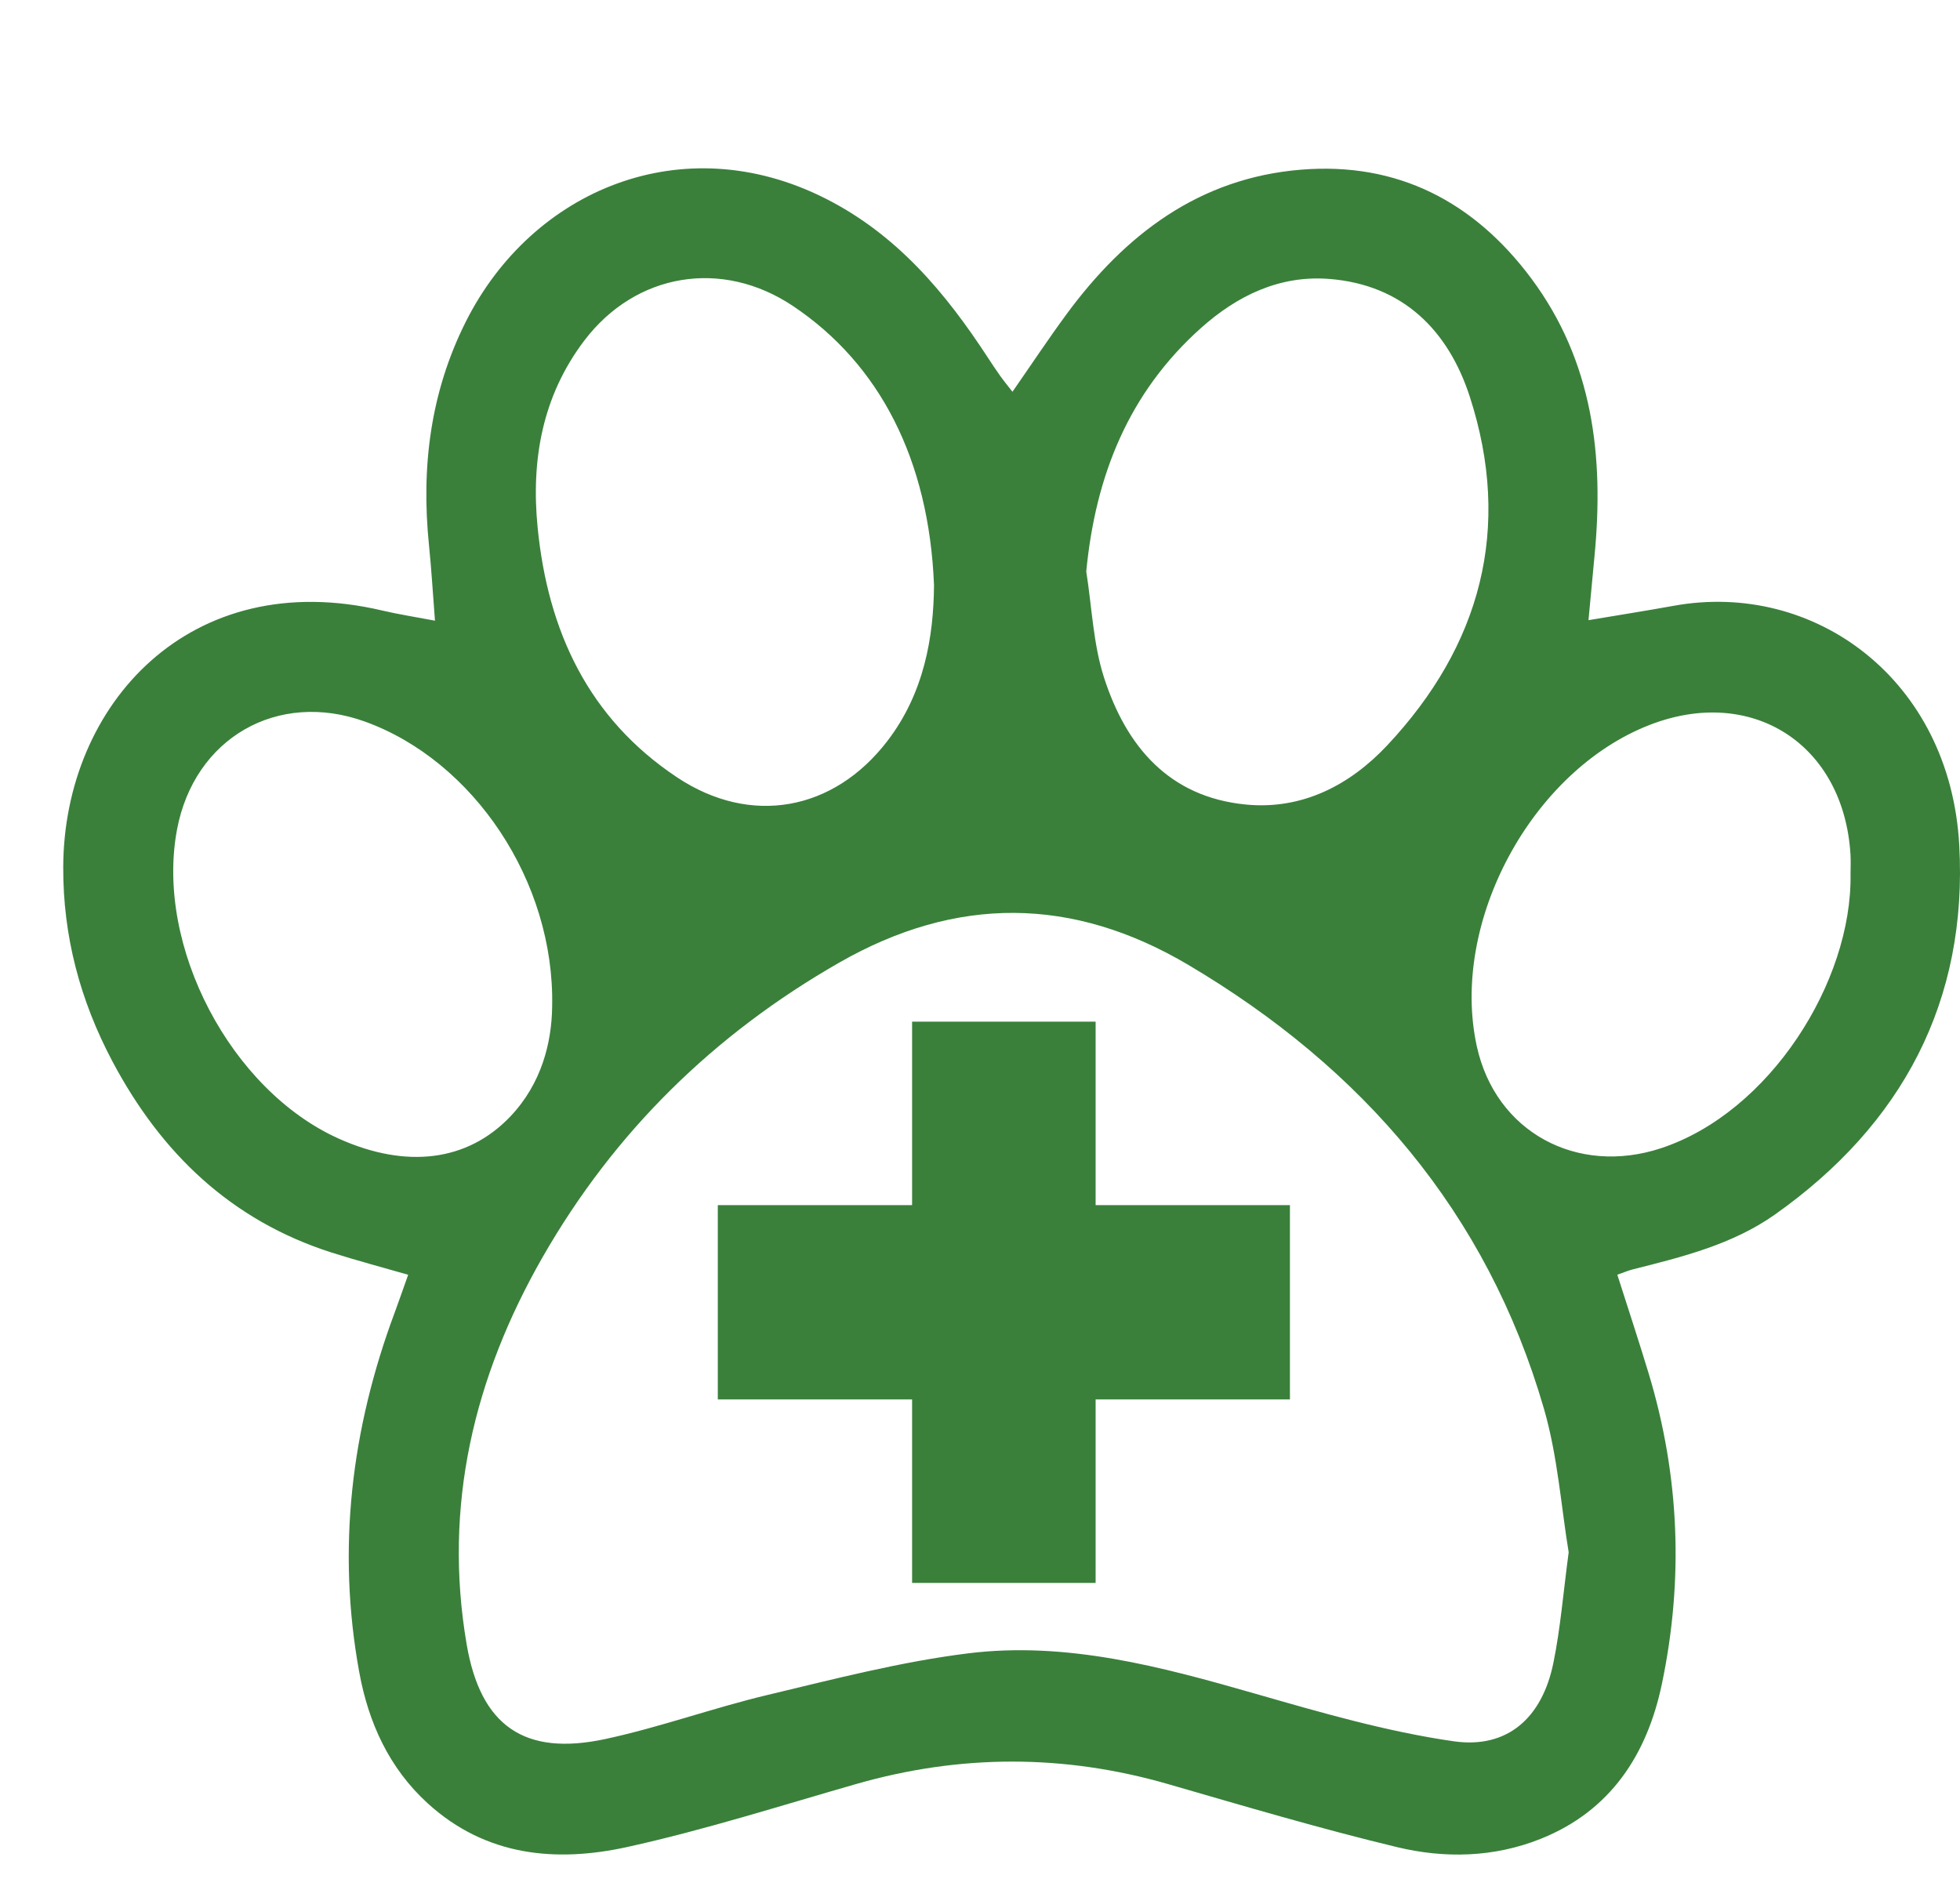
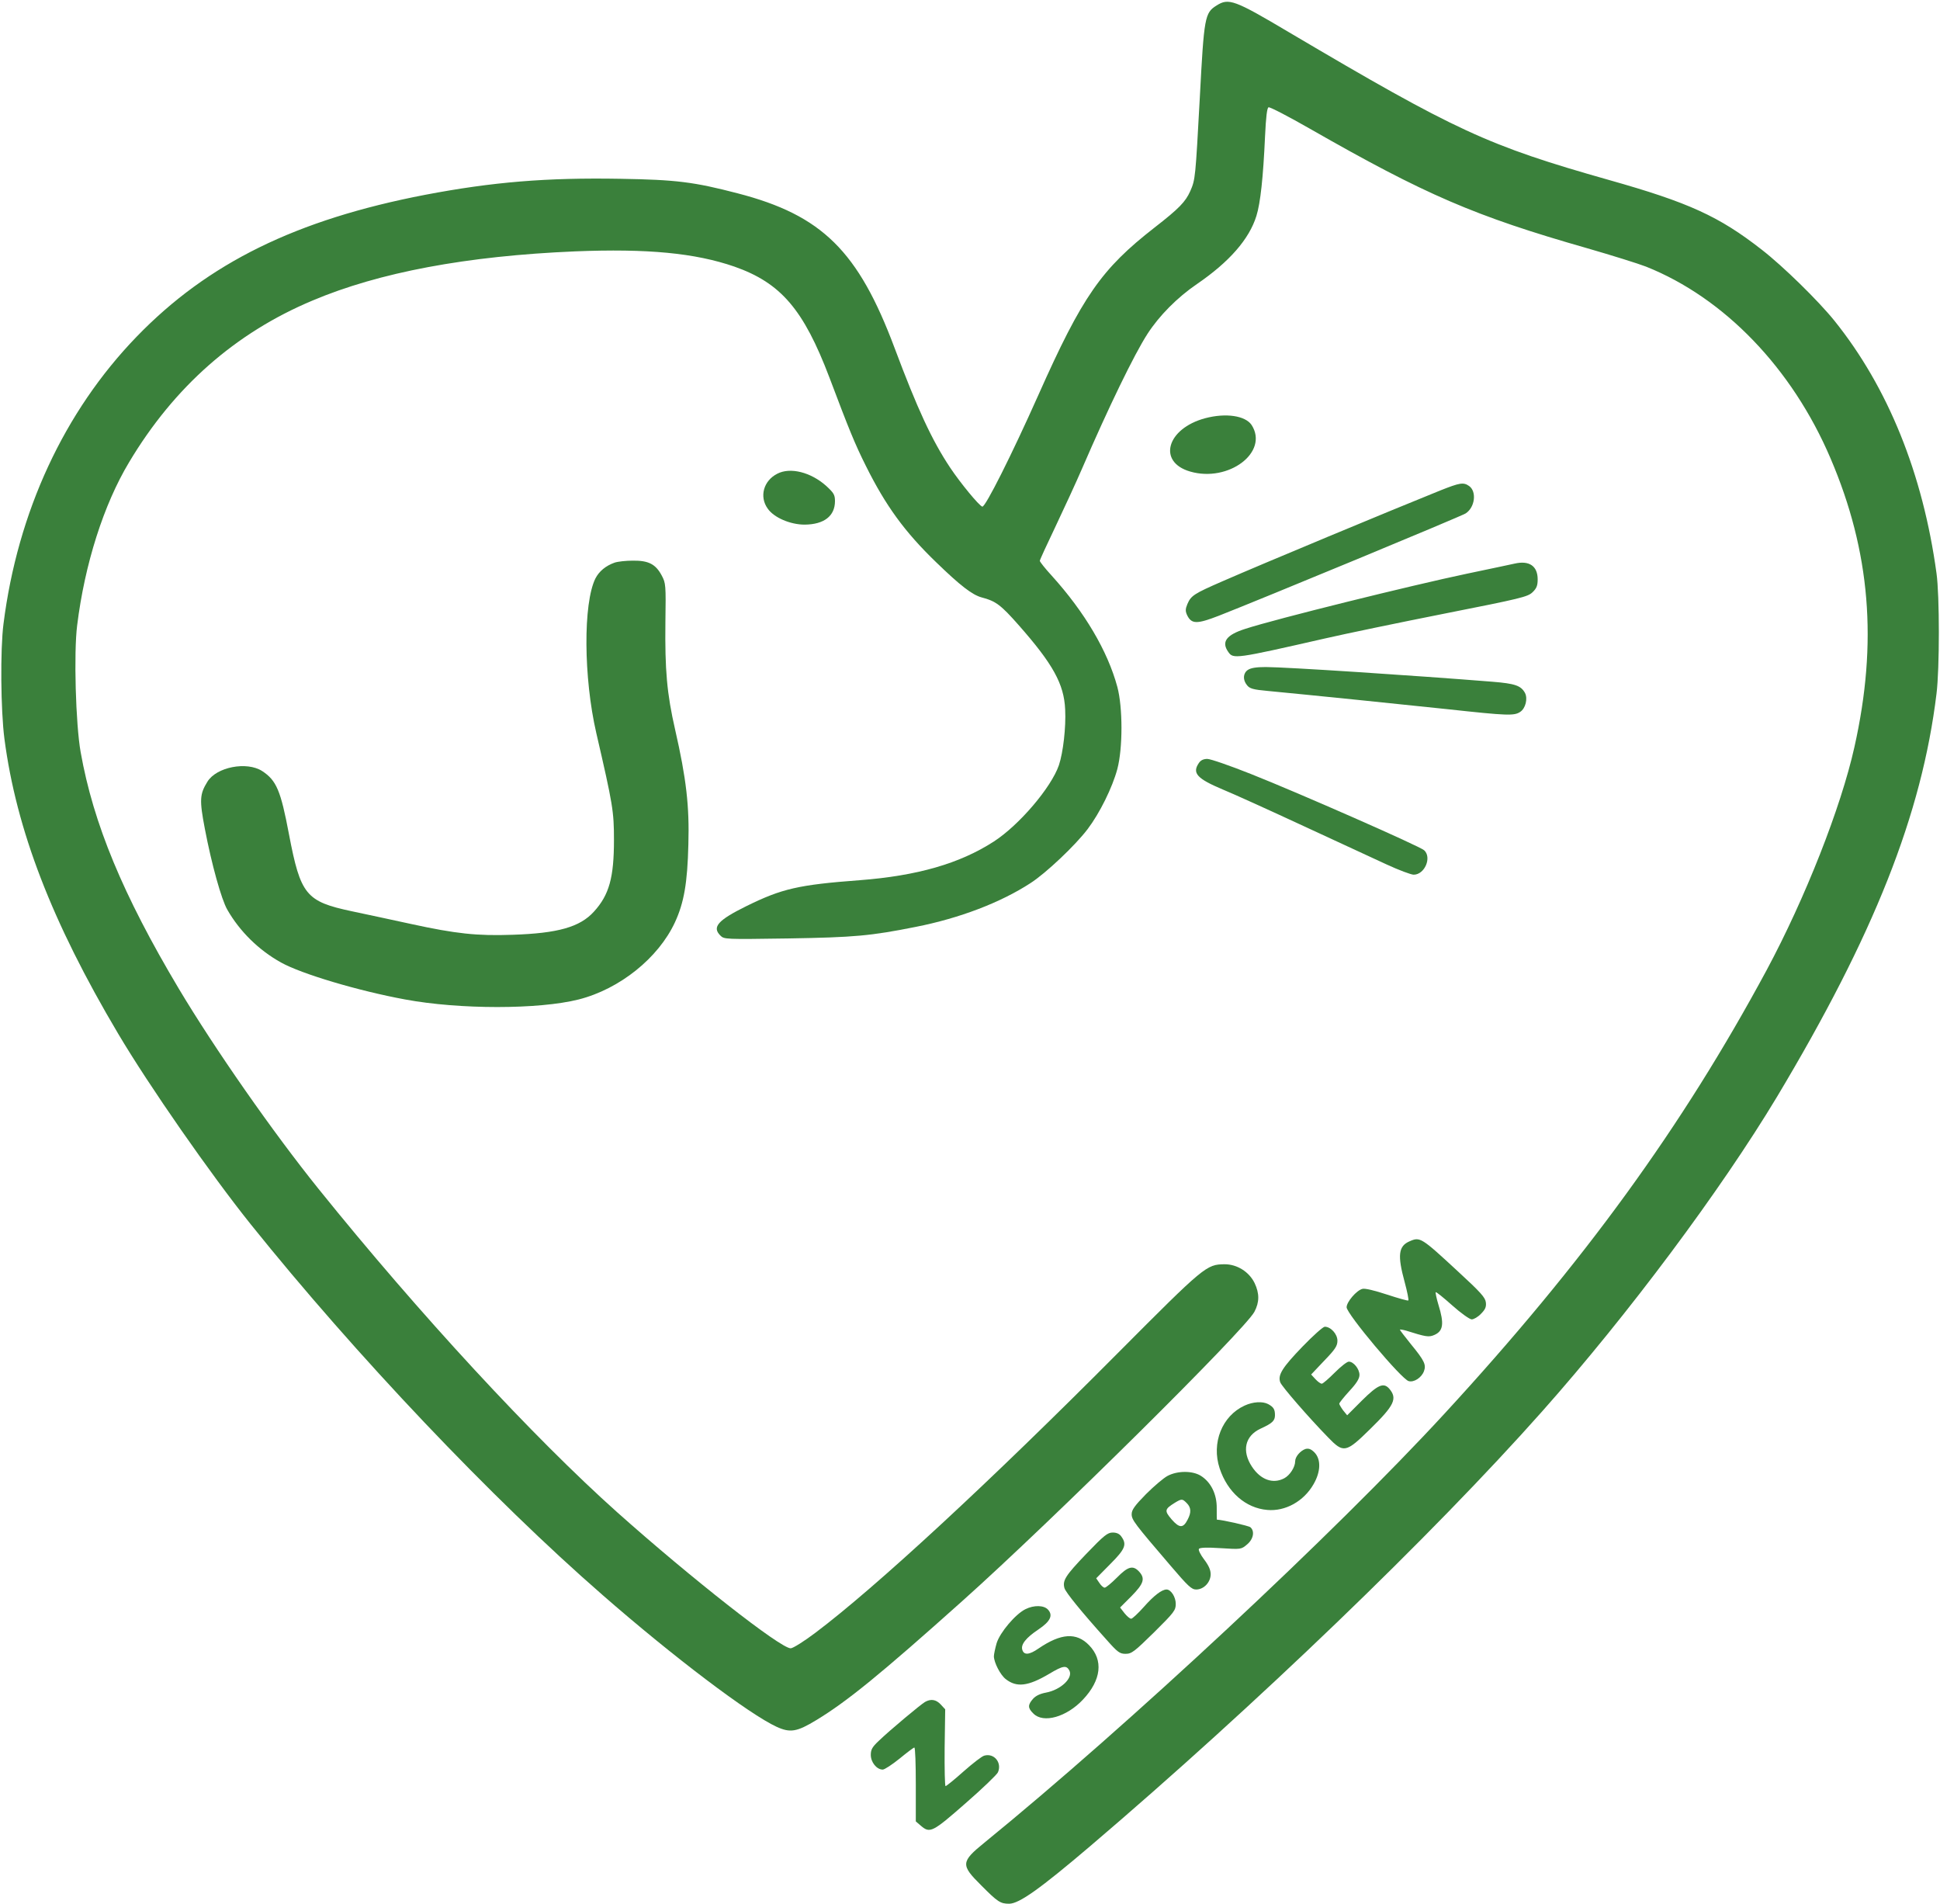
- <svg xmlns="http://www.w3.org/2000/svg" viewBox="2 2 93 90">
-   <g fill="#3a803b">
-     <path d="M94.964,42.098c-0.435-7.843-6.865-12.563-13.552-11.349c-1.292,0.234-2.589,0.438-4.04,0.682c0.107-1.135,0.195-2.097,0.287-3.058c0.454-4.721-0.076-9.235-3.005-13.164c-2.712-3.637-6.344-5.534-10.93-5.156c-4.827,0.397-8.336,3.077-11.116,6.855c-0.873,1.187-1.688,2.418-2.568,3.684c-0.248-0.32-0.422-0.53-0.58-0.752c-0.204-0.287-0.399-0.58-0.591-0.875c-2.009-3.081-4.313-5.83-7.695-7.541c-6.775-3.428-13.923-0.419-17.068,5.835c-1.686,3.352-2.128,6.914-1.751,10.613c0.117,1.144,0.183,2.294,0.284,3.583c-0.967-0.184-1.738-0.302-2.494-0.48C11.021,28.823,5.032,35.43,5,43.139c-0.013,3.286,0.803,6.338,2.329,9.22c2.306,4.355,5.628,7.554,10.4,9.08c1.173,0.375,2.365,0.689,3.638,1.056c-0.248,0.695-0.435,1.244-0.637,1.787c-2.066,5.542-2.75,11.23-1.685,17.069c0.435,2.385,1.41,4.553,3.254,6.232c2.758,2.511,6.085,2.814,9.475,2.066c3.658-0.807,7.242-1.952,10.848-2.986c4.944-1.418,9.871-1.423,14.816,0.007c3.603,1.042,7.204,2.11,10.849,2.987c2.26,0.544,4.591,0.495,6.81-0.39c3.33-1.329,5.056-4.015,5.755-7.341c1.038-4.942,0.847-9.88-0.622-14.738c-0.471-1.559-0.984-3.105-1.49-4.695c0.305-0.106,0.517-0.198,0.739-0.254c2.355-0.594,4.73-1.18,6.744-2.605C92.264,55.362,95.375,49.508,94.964,42.098z M58.991,17.561c1.71-1.527,3.721-2.508,6.077-2.324c3.513,0.274,5.658,2.459,6.672,5.588c2.024,6.246,0.518,11.821-3.923,16.552c-1.756,1.871-4.02,3.066-6.706,2.803c-3.654-0.358-5.672-2.77-6.722-6.012c-0.52-1.605-0.579-3.36-0.847-5.047C53.981,24.551,55.565,20.621,58.991,17.561z M29.725,18.162c2.446-3.224,6.543-3.888,9.901-1.64c4.109,2.75,6.455,7.289,6.692,13.251c-0.021,2.451-0.462,5.112-2.218,7.399c-2.546,3.316-6.479,4.039-9.969,1.721c-4.22-2.803-6.138-6.962-6.621-11.859C27.194,23.835,27.728,20.795,29.725,18.162z M18.087,56.041c-5.139-2.3-8.724-9.138-7.689-14.666c0.814-4.351,4.771-6.628,8.917-5.132c5.142,1.855,9.014,7.578,8.884,13.532c-0.022,1.704-0.501,3.651-1.987,5.212C24.182,57.117,21.289,57.474,18.087,56.041z M75.705,80.922c-0.528,2.58-2.161,4.081-4.731,3.712c-3.188-0.458-6.324-1.372-9.433-2.264c-4.461-1.28-8.951-2.489-13.617-1.907c-3.203,0.399-6.36,1.223-9.51,1.974c-2.583,0.616-5.098,1.532-7.692,2.09c-3.841,0.826-5.919-0.622-6.58-4.495c-1.122-6.573,0.346-12.686,3.614-18.39c3.397-5.928,8.117-10.556,14.059-13.957c5.563-3.185,11.074-3.15,16.572,0.106c8.27,4.899,14.17,11.737,16.872,21.064c0.657,2.269,0.819,4.681,1.173,6.809C76.173,77.601,76.041,79.282,75.705,80.922z M80.81,56.491c-3.97,1.308-7.847-0.755-8.739-4.848c-1.277-5.864,2.599-13.065,8.203-15.241c4.862-1.888,9.213,0.92,9.53,6.153c0.019,0.312,0.002,0.626,0.002,0.939C89.885,48.576,85.985,54.786,80.81,56.491z" />
-     <path d="M53.986,50.484 45.278,50.484 45.278,59.191 36.059,59.191 36.059,68.411 45.278,68.411 45.278,77.119 53.986,77.119 53.986,68.411 63.206,68.411 63.206,59.191 53.986,59.191z" />
-   </g>
+ <svg xmlns="http://www.w3.org/2000/svg" fill="#3a803b" viewBox="848 597 1056 1036">
+   <path d="M1510.2 600c-6.4 4-6.8 6.2-9.1 50-2.4 43.8-2.4 44.6-5.2 51-2.6 5.8-6 9.4-19.4 19.8-29 22.6-39.3 37.3-63.3 91.2-14.4 32.3-28.9 61.2-30.5 60.7-1.8-.5-12.1-13.1-17.5-21.2-10-15-17.9-32.2-30.2-65-19.8-52.9-39.5-72.4-85.5-84.3-23.8-6.2-33.5-7.4-63.7-7.9-40.3-.7-69.5 1.7-106.3 8.7-70.2 13.5-118.3 37.1-157.1 77.2-39.5 40.8-64.8 95.4-72.5 156.3-1.8 13.9-1.5 47.1.5 62.5 6.5 49.6 25.8 99.7 61.9 160.5 16.9 28.5 50.4 76.6 72.3 103.9 57 71 131.2 149.2 191.4 201.6 38.8 33.9 79.9 64.9 94.7 71.7 7.4 3.4 11.1 2.8 21.6-3.6 16.7-10.1 35-25 79.7-65 49.2-44 153.5-147.3 158.8-157.2 2.8-5.3 2.8-10 .1-15.7-3-6.1-9.5-10.2-16.3-10.2-9.9.1-10.9.9-58.1 48.3-70.1 70.5-131.9 127.6-164.6 152.2-6.2 4.7-12.3 8.5-13.5 8.5-5.6 0-54-38-94.3-73.9-45.8-40.9-108-108.2-162.7-176.1-24.8-30.8-56.5-76.2-76.1-109-30.4-51-46.5-89.8-53.4-128.7-2.7-15.1-3.8-54.2-1.9-69 4.1-33.2 14.4-65.7 28.3-88.8 24.5-41 57.8-70.3 99.7-87.9 36.4-15.4 84-24.3 142.9-26.8 39.6-1.6 65.5.9 86.9 8.3 25.3 8.9 37.6 23.3 51.7 60.4 10.6 28.1 13.8 36 19.8 48 10.8 21.7 21.1 35.9 38.3 52.5 13.1 12.7 19.6 17.7 24.7 19.1 7.7 2 10.4 4 20.2 15.1 18.6 21.1 24.7 32 25.3 45.9.5 9.7-1.1 23.4-3.4 30.3-4.2 12.2-21.7 32.7-35.5 41.6-18.6 12-41.7 18.6-72.9 21-33.4 2.5-42.4 4.6-61.7 14.1-15.6 7.7-18.8 11.4-14.2 16 2.1 2.1 2.4 2.1 36.8 1.6 36.3-.6 45-1.4 69.6-6.3 23.8-4.7 46.1-13.2 62.4-23.8 8.3-5.3 24.5-20.6 31.2-29.5 6.5-8.6 13.4-22.5 16.1-32.6 3-11.3 3-33.5 0-44.7-5.3-19.6-17.8-40.7-35.7-60.5-3.6-3.9-6.5-7.6-6.5-8.1s3.9-9 8.6-18.8c4.7-9.9 11.2-24 14.4-31.4 14.4-33.3 28.3-62 35.6-73.3 6.4-9.9 16.2-19.8 26.9-27.1 17.7-12.1 28.5-24.5 32.4-37.1 2.2-7 3.7-21.1 4.7-43.3.5-10.7 1.1-15.5 1.9-15.8.7-.3 10.9 5 22.6 11.7 62.8 35.9 89.6 47.5 150.9 65 13.5 3.9 27.9 8.4 32 10 42.6 17 79.5 55.3 100.4 104.3 21.7 50.7 25.8 100.2 13 157.2-7.3 32.8-26.8 82.3-47.8 121.4-45.9 85.2-99.4 158.9-175.5 241.5-59.5 64.6-172.2 169.7-250.3 233.3-12.8 10.4-12.9 12.1-1.8 23.1 9.1 9.2 10.6 10.1 15.3 10.1 5.4 0 16.7-8 44.2-31.4 89.9-76.6 185.9-168.9 246-236.6 46.8-52.7 97.2-120.3 127.7-171 52.9-88.3 78.9-153.8 86.9-219.5 1.7-13.5 1.7-53.5 0-65.5-7.4-54.2-26.4-101.2-55.6-137.5-8.8-10.9-27.9-29.6-39.5-38.6-23.3-18.2-39.8-25.7-83-37.9-66.4-18.8-83.2-26.6-174.3-80.4-29.8-17.7-32.9-18.8-39.5-14.6" />
+   <path d="M1504 824.6c-20.9 5.6-26.1 23.8-8.2 29 20.9 6.1 43-10.5 33.5-25.3-3.4-5.1-14-6.7-25.3-3.7m-232.9 30.2c-7.5 3.8-9.9 12.5-5.2 19 3.4 4.9 12.3 8.7 20.1 8.7 10.6-.1 16.5-4.7 16.5-12.8 0-3.5-.7-4.5-4.8-8.3-8.3-7.4-19.5-10.3-26.6-6.6m360.9 9.1c-27.3 11-95.6 39.4-118.5 49.4-15.6 6.8-17.2 7.8-19.2 12.5-1.1 2.7-1.1 3.8-.1 6 2.4 4.9 5.3 4.9 17.2.3 23-9 132.2-54.2 134.4-55.7 5.1-3.3 6.1-11.9 1.9-14.9-3.1-2.2-5.1-1.8-15.7 2.4m-449.5 39.3c-4.8 1.7-8.4 4.7-10.4 8.6-6.7 13.5-6.5 53.9.5 84.2 9 38.9 9.6 42.5 9.6 58.1 0 20.5-2.6 29.9-10.9 39-7.6 8.4-19.6 11.8-44.3 12.6-19.3.7-31-.6-54.9-5.8-10.2-2.2-24.9-5.4-32.6-7-25-5.3-27.9-8.9-34.2-41.9-4.5-23.8-6.8-29.3-14.6-34.4-8.4-5.4-24.9-2.2-29.8 5.8-4.2 6.8-4.4 9.9-1.4 25.6 3.7 19.4 9 38.4 12.2 44 6.8 11.9 17.2 22.1 29.3 28.8 11.1 6.2 42 15.4 67.5 20.1 29.6 5.5 72.7 5.5 94.5 0 22.4-5.7 43.4-22.6 52.4-42 4.9-10.6 6.8-21.3 7.3-42.4.6-20.7-1.1-35.7-7.2-62.4-4.5-19.7-5.6-32.4-5.3-58.6.3-20.2.2-21.2-2-25.3-3.3-6.2-7.2-8.2-15.7-8.1-3.8 0-8.3.5-10 1.1m490 .5c-1.1.3-12.8 2.7-26 5.5-30 6.3-104.4 24.7-120.6 30-10.4 3.3-13.2 7.1-9.3 12.6 2.7 3.9 3.7 3.8 52.4-7.3 11.3-2.6 40.7-8.7 65.4-13.6 41.5-8.2 45.2-9.1 47.8-11.6 2.2-2.1 2.8-3.6 2.8-7 0-7.3-4.6-10.4-12.5-8.6m-145.3 57.9c-2.6 1.8-2.8 5.4-.4 8.3 1.4 1.8 3.3 2.4 11.2 3.1 24.1 2.3 73.1 7.3 98.5 10 32.2 3.5 35.7 3.6 39 1.4 2.9-1.9 4.2-7.2 2.6-10.3-2.2-4-5.4-5.1-17.7-6.1-42.4-3.4-112.6-8-123.4-8-5.2 0-8.2.5-9.8 1.6m-26.6 50.6c-3.8 5.5-1.1 8.5 12.9 14.4 6.1 2.5 25.9 11.5 44 19.9 18.2 8.4 38.5 17.8 45.2 20.9s13.4 5.6 14.8 5.6c6 0 10-9.4 5.7-13.3-2.4-2.2-68.3-31.2-94.3-41.5-11.3-4.5-22-8.2-23.7-8.2-2.1 0-3.6.7-4.6 2.2m114.7 260.3c-6.1 2.6-6.7 7.6-2.7 22.2 1.4 5.2 2.3 9.7 2 10-.2.3-5.5-1.2-11.6-3.2-6.7-2.2-12-3.5-13.4-3.1-3.2.8-8.6 7.1-8.6 10 0 3.6 30 39.3 33.8 40.2 2.9.8 7-1.9 8.3-5.4s.3-5.7-7.1-14.7c-3.3-4.1-6-7.6-6-7.9 0-.2 1.5 0 3.3.5 10.8 3.4 12.4 3.7 15.4 2.4 4.9-2.1 5.5-6.1 2.3-16.4-1.1-3.6-1.7-6.7-1.5-6.9.2-.3 4.3 3 9 7.2s9.5 7.6 10.6 7.6 3.4-1.3 5-3c2.3-2.3 3-3.7 2.7-6.2-.3-2.7-2.7-5.4-15.3-17-19.9-18.4-20.5-18.8-26.2-16.3m-58.2 57.2c-11.1 11.5-13.7 15.6-12.2 19.6.9 2.3 15.1 18.7 26 29.9 8.4 8.7 9.7 8.5 22.9-4.5 13.2-12.9 15-16.6 10.4-22-3.1-3.5-6.2-2.1-14.8 6.4l-8.1 8.1-2.2-2.7c-1.1-1.5-2.1-3.2-2.1-3.6 0-.5 2.5-3.6 5.5-6.9 4-4.3 5.5-6.8 5.5-8.8 0-3.2-3.2-7.2-5.8-7.2-1 0-4.4 2.7-7.7 6s-6.4 6-7 6c-.7 0-2.2-1.1-3.5-2.5l-2.3-2.5 7.1-7.5c6.1-6.3 7.2-8.1 7.2-10.9 0-3.6-3.6-7.6-6.9-7.6-.9 0-6.3 4.8-12 10.7m-31.6 32.2c-12.3 5.6-18.2 20.4-13.6 34.2 4.3 13 14.2 21.6 25.9 22.6 9.8.9 19.9-4.7 25.2-14 4-6.9 4.1-13.6.5-17.3-1.8-1.8-3.1-2.3-4.8-1.9-2.8.9-5.7 4.2-5.7 6.7 0 3.2-2.9 7.7-6 9.3-6.1 3.2-12.8.8-17.5-6.3-5.7-8.6-3.8-16.8 4.6-20.7 6.5-3 7.9-4.3 7.9-7.4 0-3.2-.8-4.4-3.7-6-3.1-1.6-8.2-1.3-12.8.8m-42 38.3c-2.1 1.1-7.4 5.6-11.7 9.9-6.2 6.3-7.8 8.6-7.8 10.9 0 3.1 1.5 5.1 21.3 28.2 9.4 11 11.3 12.8 13.8 12.8 4.2 0 7.9-4 7.9-8.3 0-2.4-1.1-4.8-3.6-8.1-1.9-2.5-3.2-5.1-2.8-5.7.4-.7 4.2-.9 11.8-.4 11.1.7 11.2.7 14.4-2 3.5-2.9 4.3-7.3 1.8-9.4-1-.8-15.5-4.1-18.2-4.1-.1 0-.1-2.9-.1-6.3.1-7.6-3.2-14.2-8.7-17.6-4.5-2.8-12.7-2.8-18.1.1m10.5 14.8c2.4 2.4 2.5 5.1.5 8.9-2.4 4.8-4.5 4.8-8.7 0-4.1-4.8-3.9-5.6 1.7-9.1 3.8-2.3 4.1-2.2 6.5.2m-54.8 27.7c-11.3 11.8-12.9 14.4-11.8 18.5.6 2.3 9.5 13.2 22.8 28 6.2 7 7.3 7.8 10.5 7.8 3.3 0 4.8-1.2 15.5-11.7 11-10.9 11.8-12 11.8-15.5 0-3.7-2.6-7.8-5-7.8-2.6 0-6.9 3.3-12.3 9.4-3.2 3.6-6.4 6.6-7 6.5-.7 0-2.3-1.4-3.6-3l-2.4-3.1 6.2-6.2c6.7-6.8 7.6-9.6 4.1-13.4-3.3-3.5-6-2.8-12 3.3-3 3-6 5.5-6.7 5.5s-2-1.2-2.9-2.6l-1.7-2.5 7.6-7.7c8.2-8.2 9.2-10.7 6.1-15-1-1.5-2.6-2.2-4.7-2.2-2.8 0-4.7 1.5-14.5 11.7m-33 30c-5.5 2.7-13.9 12.7-15.7 18.5-.8 2.8-1.5 6.1-1.5 7.2.1 3.4 3.5 10.1 6.5 12.4 5.9 4.6 12.1 3.9 23.6-2.9 7.5-4.5 9.4-4.8 11-1.8 2.1 4.1-4.7 10.5-12.7 12-3.3.6-5.7 1.8-7.1 3.4-2.9 3.3-2.9 5 .2 8 5.4 5.5 18.1 1.9 27-7.6 10-10.6 11.2-21.5 3.3-29.6-6.9-7.1-15.3-6.5-27.5 1.8-5 3.5-7.9 3.7-8.8.8-1-2.9 1.9-6.6 8.8-11.2 6.4-4.3 8-7.6 5.2-10.7-2.2-2.5-7.7-2.6-12.3-.3m-54.7 50.5c-2.4 1.4-19.3 15.5-25.2 21.2-3.5 3.3-4.3 4.7-4.3 7.6 0 4 3.2 8 6.5 8 1 0 5.1-2.7 9.2-6 4-3.3 7.6-6 8-6 .5 0 .8 9 .8 20.1v20.1l2.8 2.4c4.9 4.2 6.3 3.5 24.2-12.2 9.2-8 17.1-15.6 17.7-16.9 2.3-5.2-2-10.6-7.4-9.1-1.3.3-6.3 4.2-11.3 8.6-4.9 4.4-9.4 8-9.8 8s-.6-9.4-.5-20.9l.3-20.9-2.4-2.6c-2.6-2.8-5.4-3.2-8.6-1.4" />
</svg>
